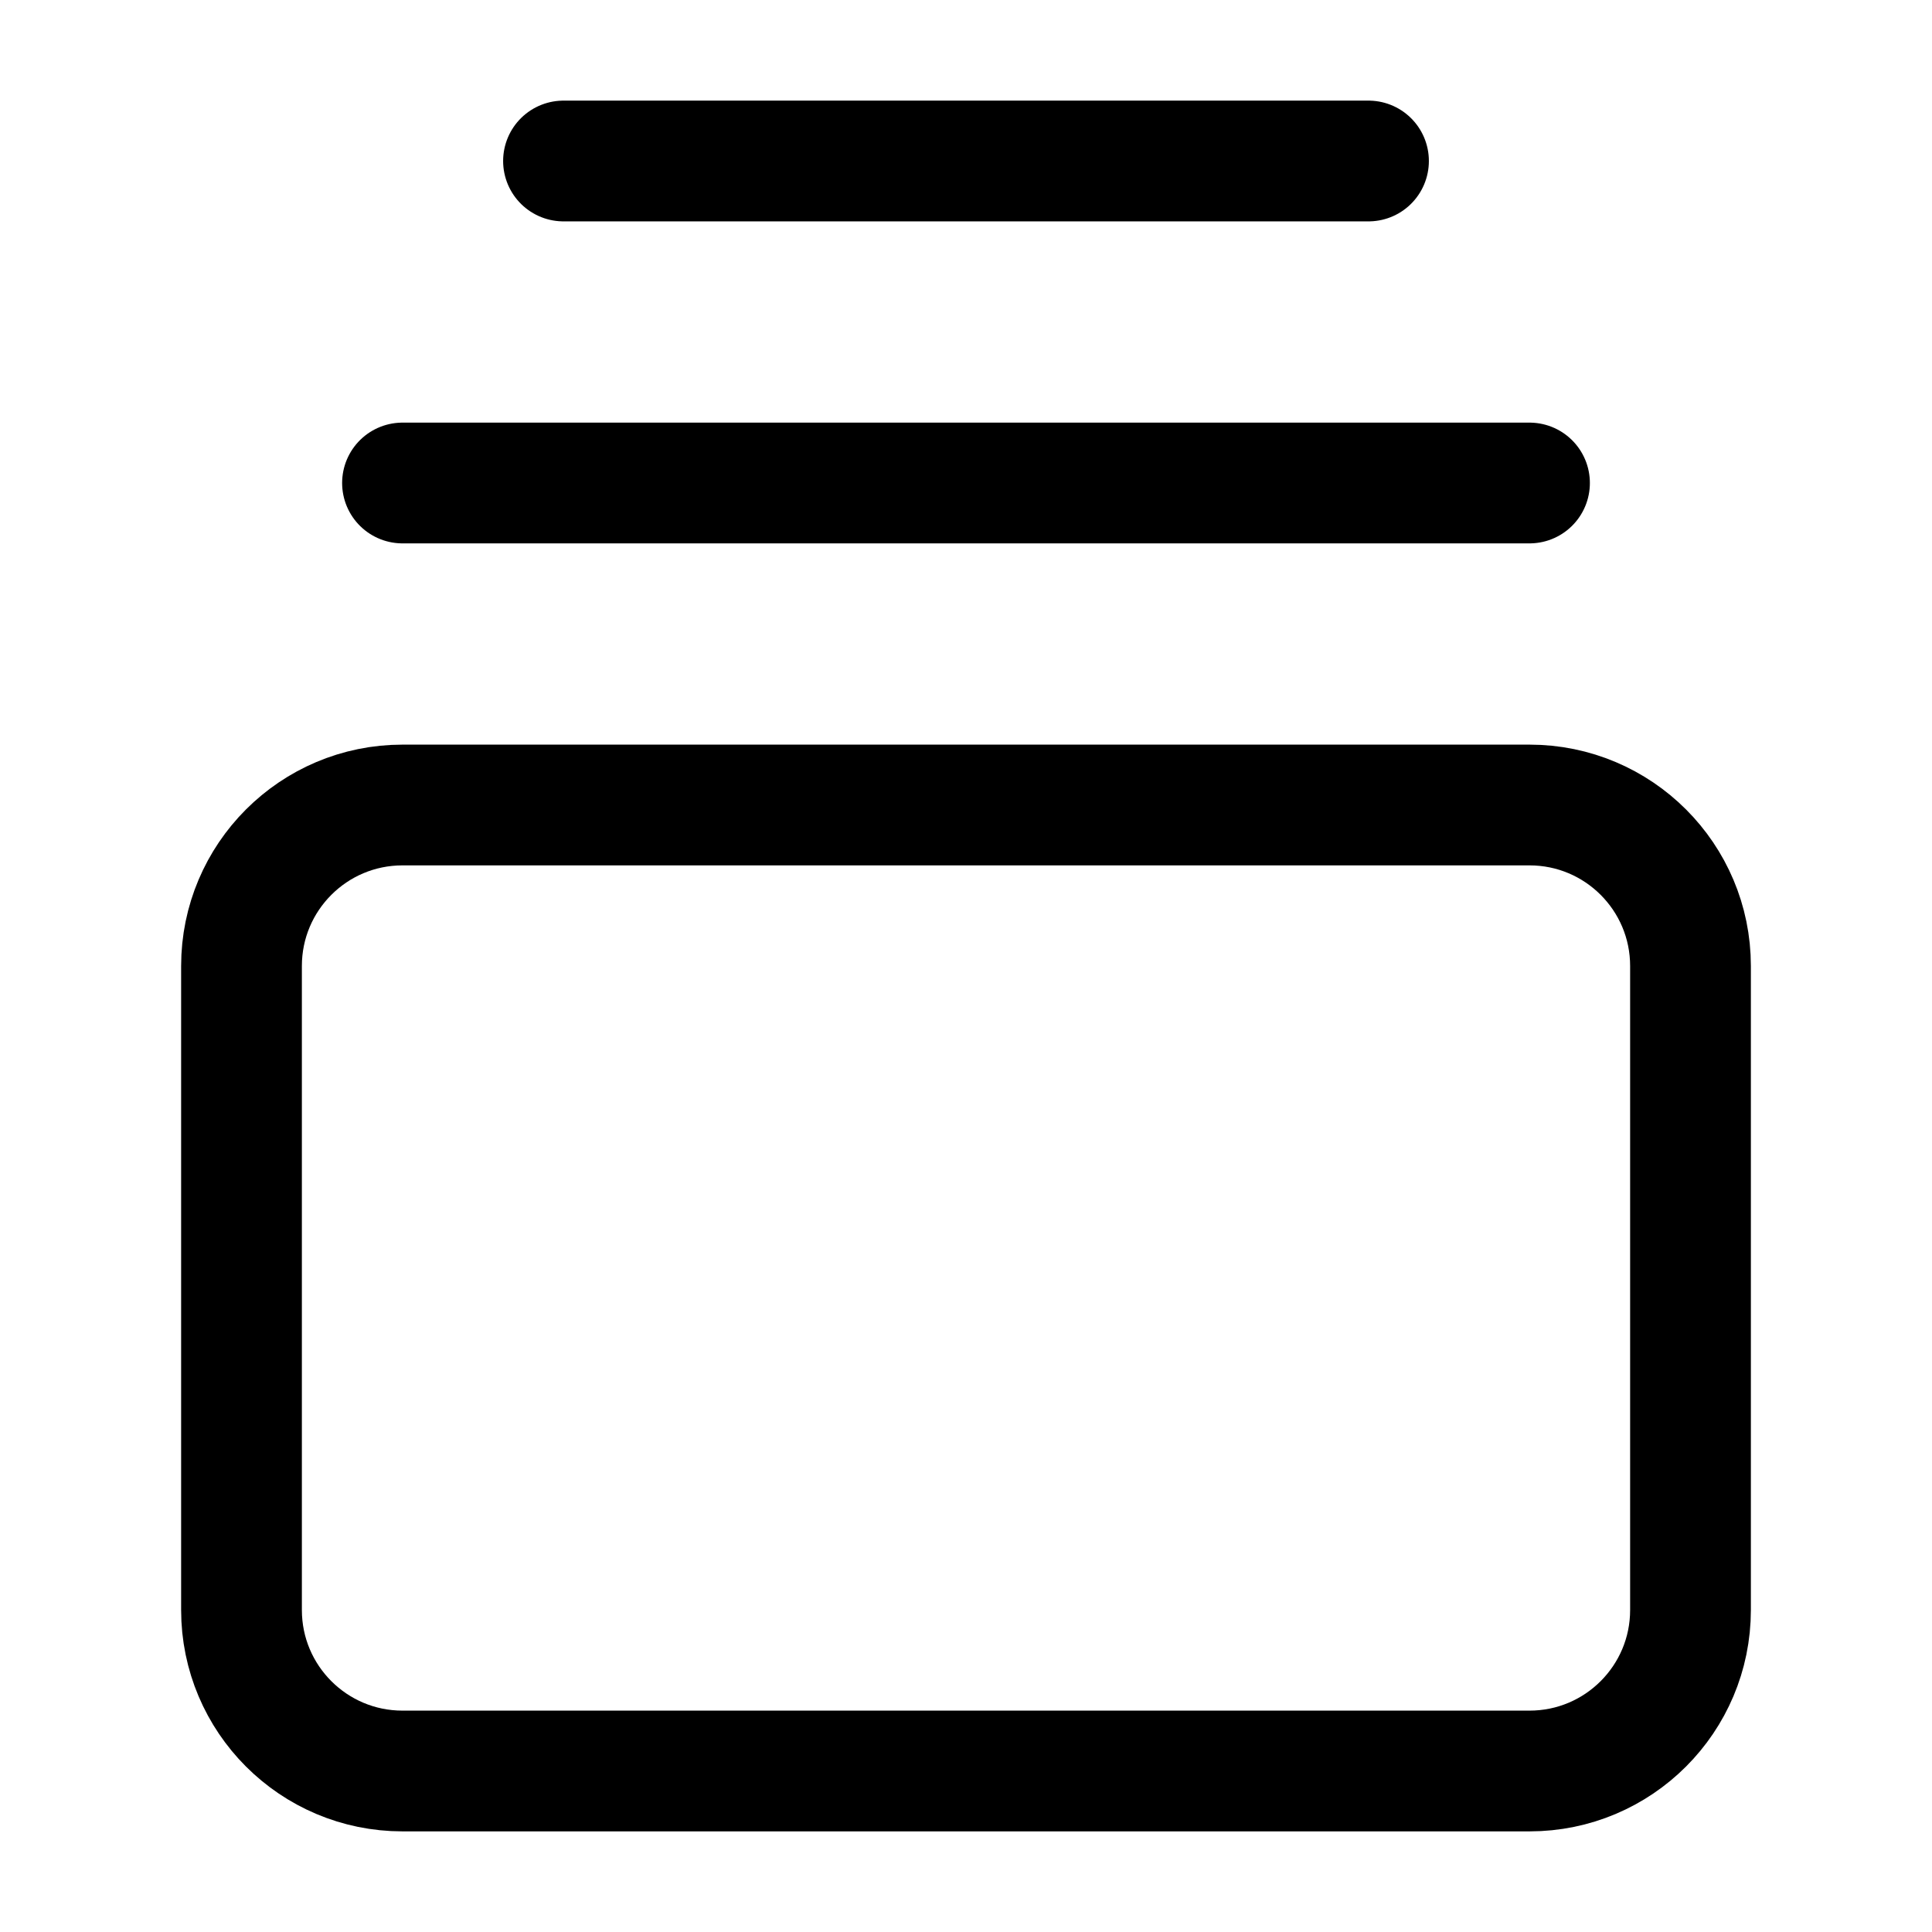
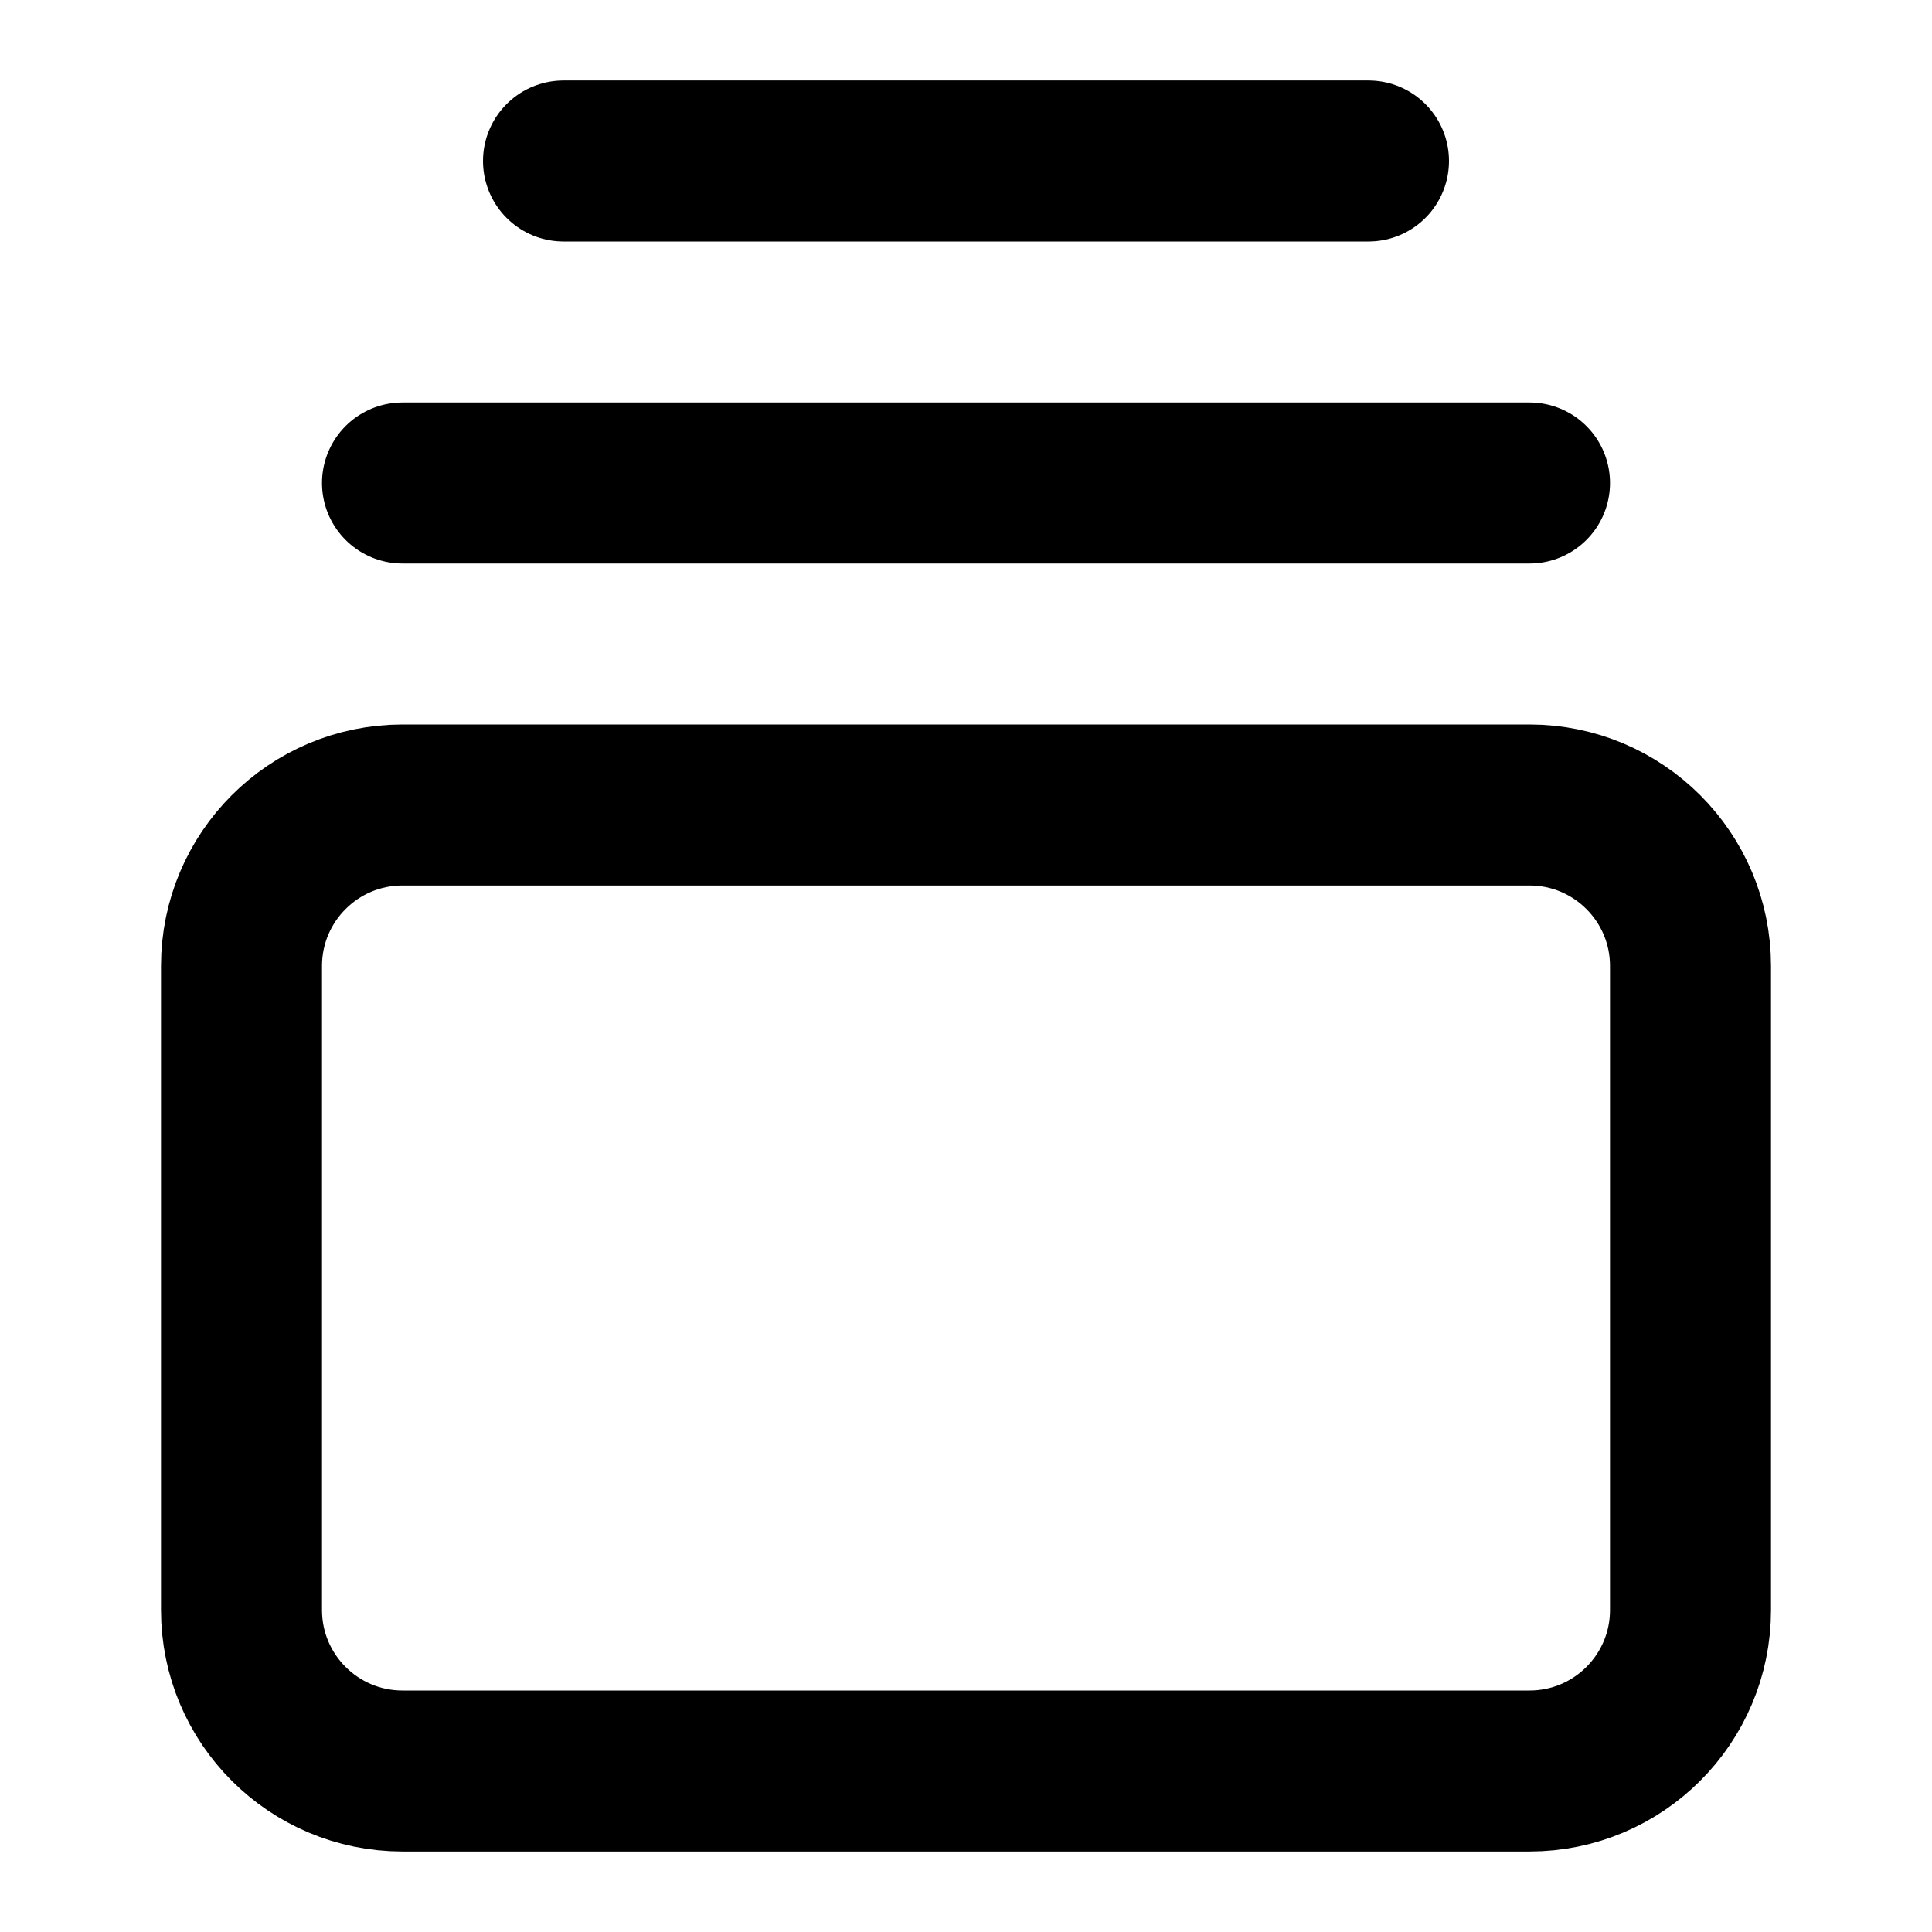
<svg xmlns="http://www.w3.org/2000/svg" viewBox="0 0 24 24">
-   <path d="M7 2h10" fill="none" stroke="currentColor" stroke-linecap="round" stroke-linejoin="round" stroke-width="1.5" />
-   <path d="M5 6h14" fill="none" stroke="currentColor" stroke-linecap="round" stroke-linejoin="round" stroke-width="1.5" />
-   <rect width="18" height="12" x="3" y="10" rx="2" fill="none" stroke="currentColor" stroke-linecap="round" stroke-linejoin="round" stroke-width="1.5" />
+   <path d="M7 2h10" fill="none" stroke="currentColor" stroke-linecap="round" stroke-linejoin="round" stroke-width="2" />
+   <path d="M5 6h14" fill="none" stroke="currentColor" stroke-linecap="round" stroke-linejoin="round" stroke-width="2" />
+   <rect width="18" height="12" x="3" y="10" rx="2" fill="none" stroke="currentColor" stroke-linecap="round" stroke-linejoin="round" stroke-width="2" />
</svg>
